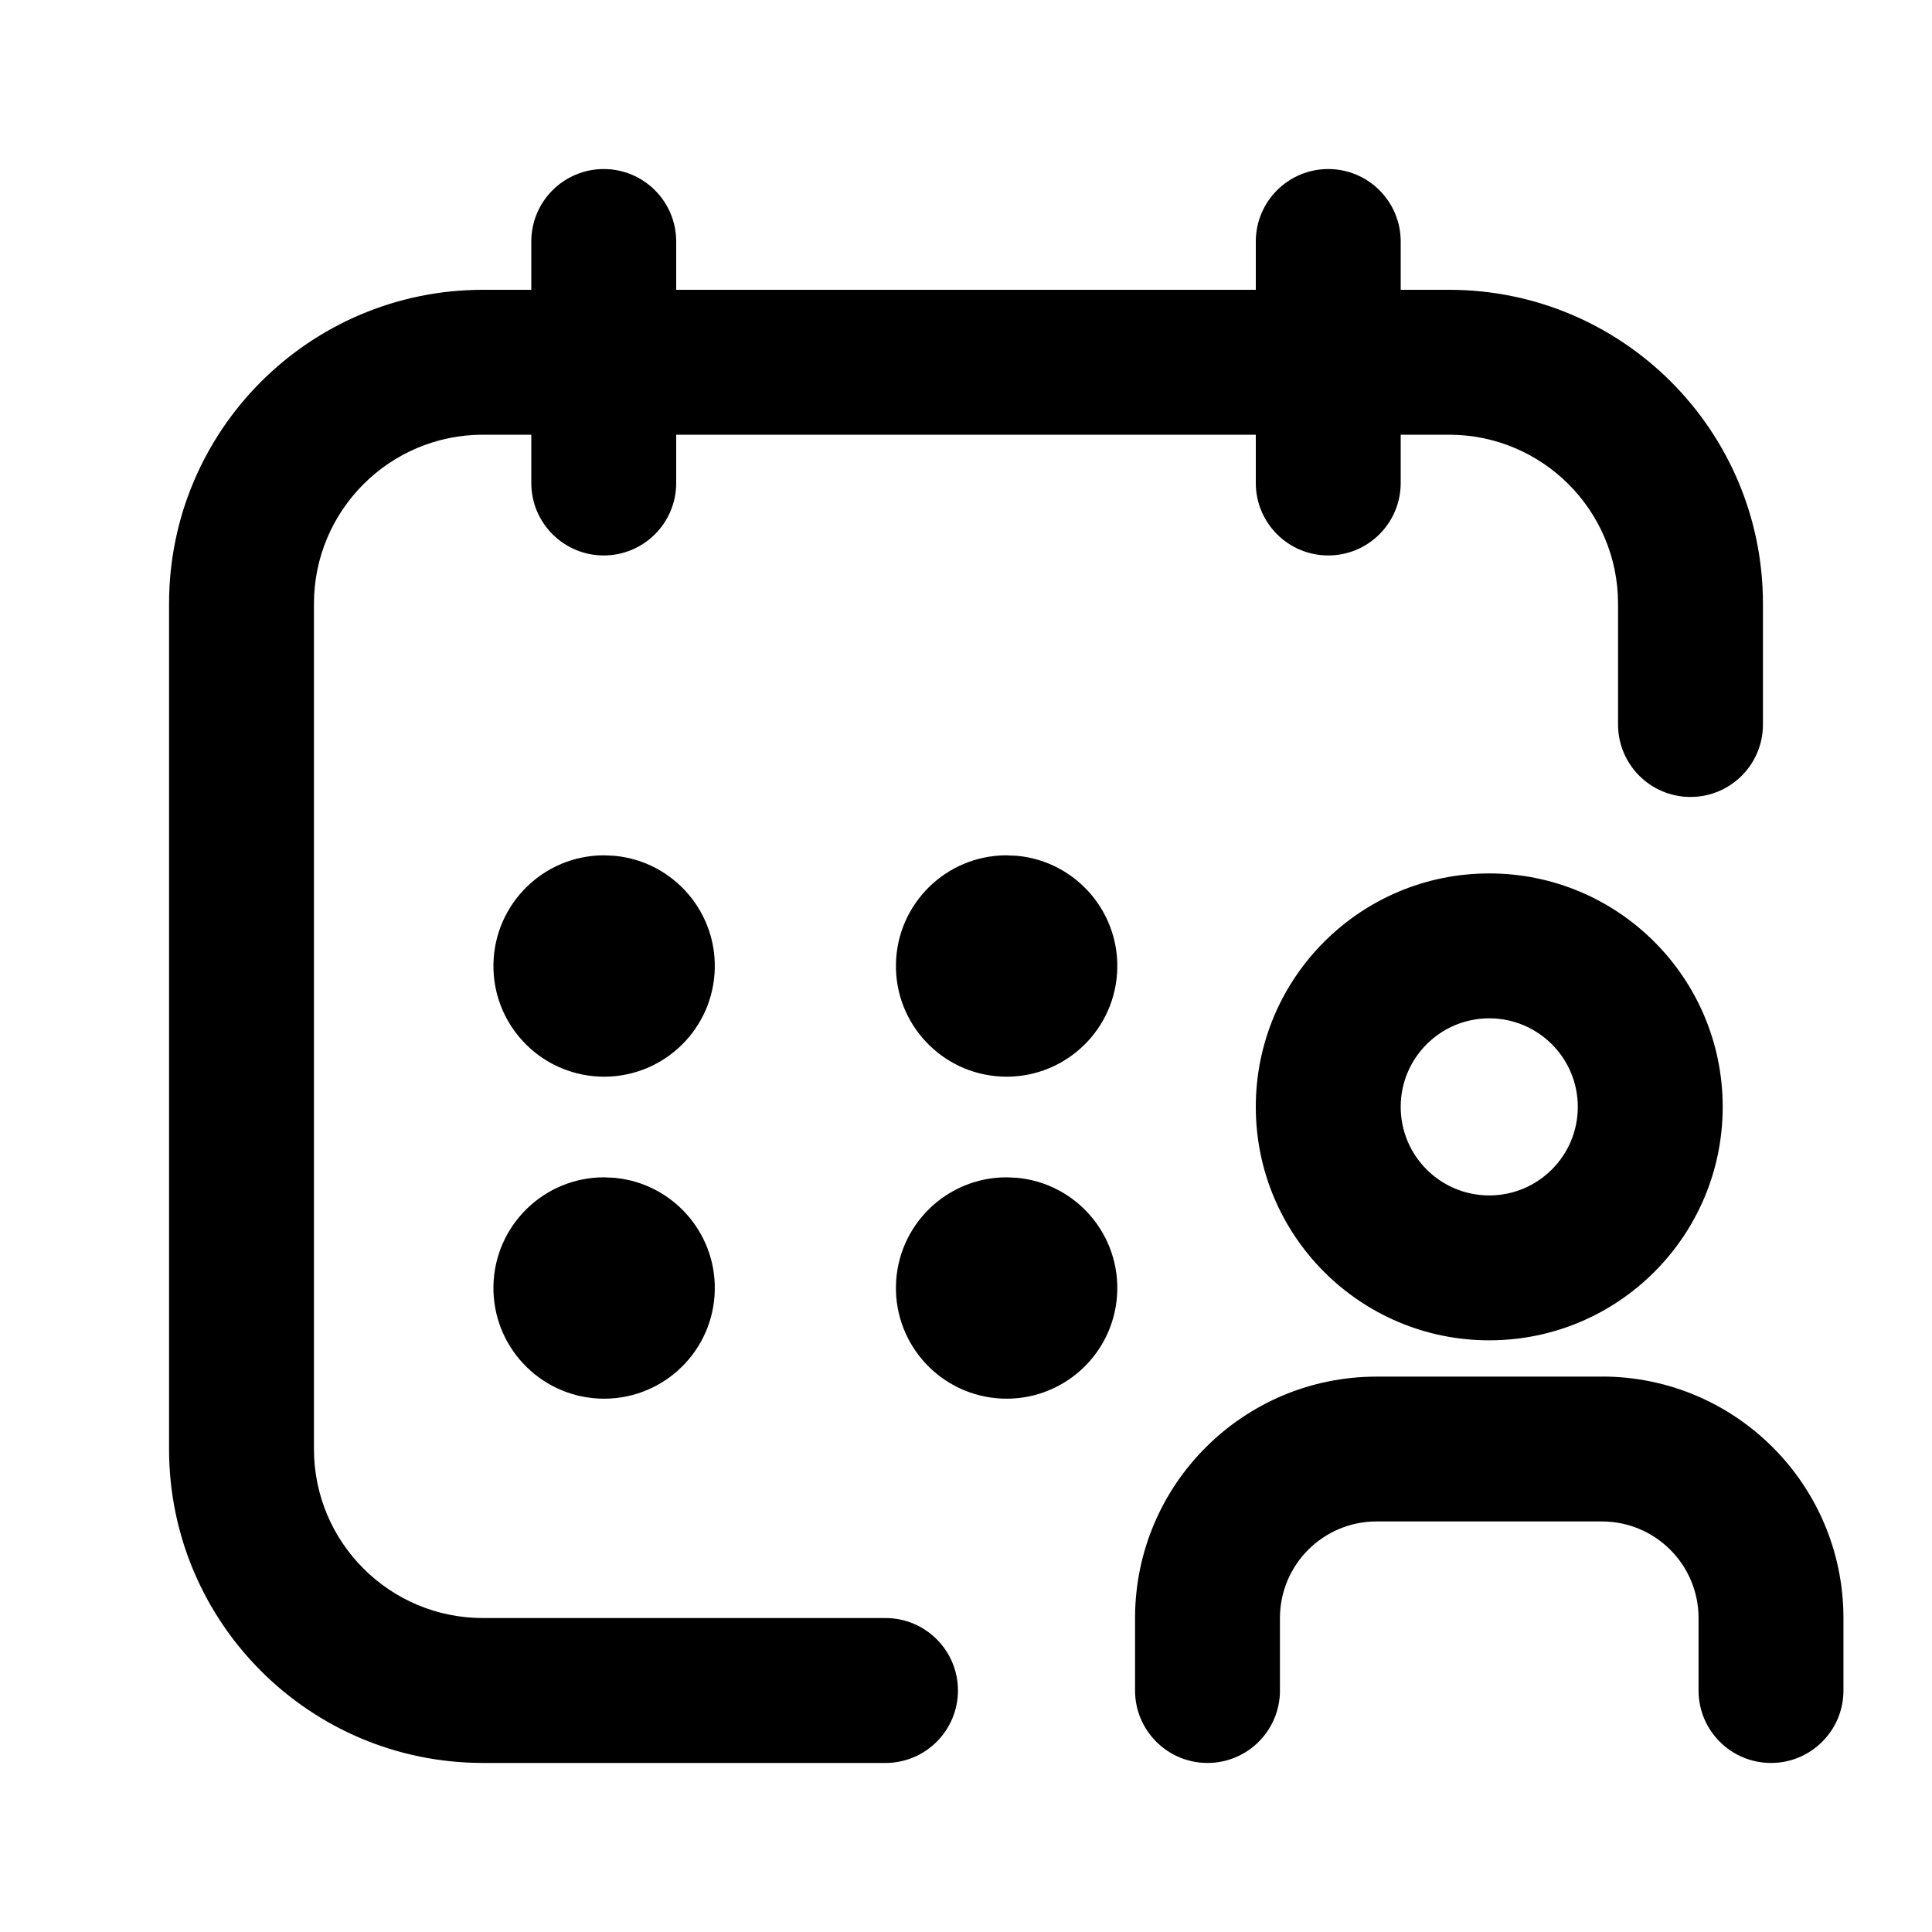
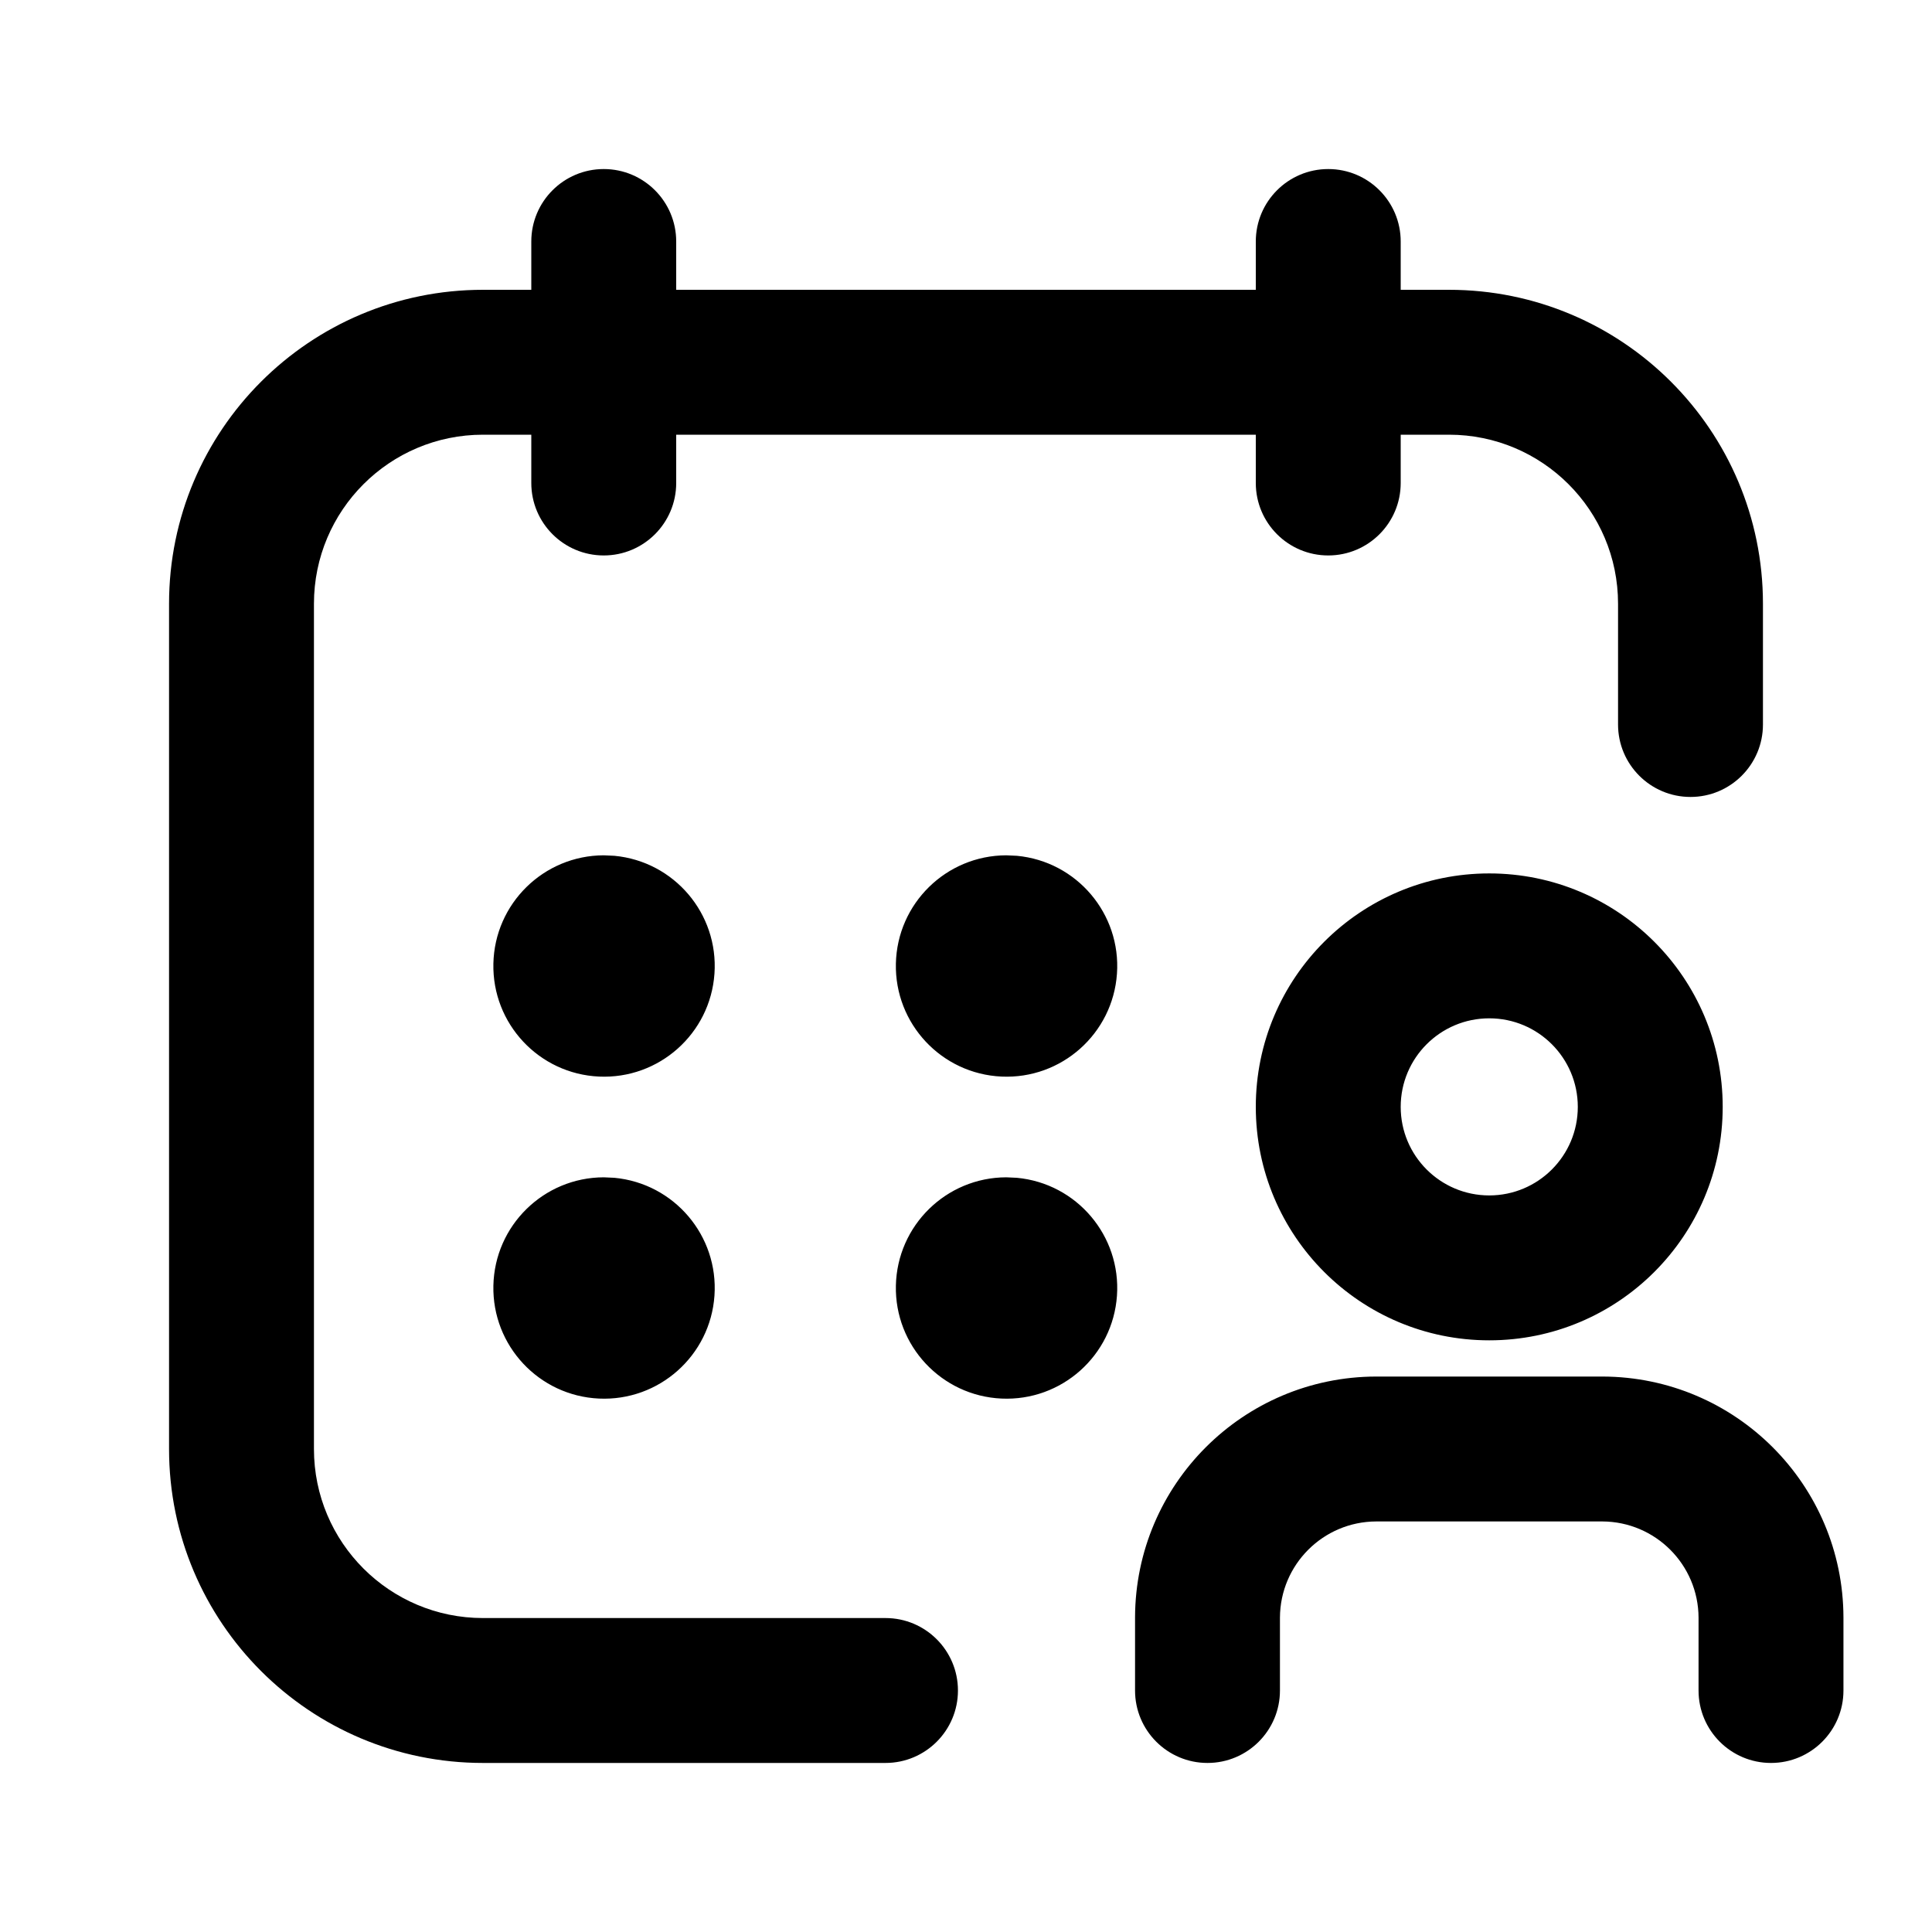
<svg xmlns="http://www.w3.org/2000/svg" width="24" height="24" fill="currentColor" viewBox="0 0 24 24">
-   <path d="M16.5 2.1a.9.9 0 0 1 .9.9v.6h.6a3.9 3.9 0 0 1 3.9 3.9V9a.9.9 0 1 1-1.8 0V7.5A2.1 2.1 0 0 0 18 5.4h-.6V6a.9.9 0 1 1-1.8 0v-.6H8.4V6a.9.9 0 0 1-1.8 0v-.6H6a2.1 2.1 0 0 0-2.1 2.1V18c0 1.16.94 2.1 2.1 2.1h5a.9.9 0 1 1 0 1.8H6A3.9 3.9 0 0 1 2.1 18V7.5A3.9 3.9 0 0 1 6 3.6h.6V3a.9.9 0 1 1 1.8 0v.6h7.2V3a.9.9 0 0 1 .9-.9Zm3.409 15a3 3 0 0 1 2.991 2.994V21a.9.9 0 1 1-1.8 0v-.903a1.2 1.2 0 0 0-1.194-1.197h-2.81a1.2 1.2 0 0 0-1.196 1.194V21a.9.9 0 1 1-1.8 0v-.909a3 3 0 0 1 2.994-2.99h2.815ZM7.5 14.625l.133.006a1.375 1.375 0 1 1-.133-.006Zm5 0 .133.006a1.375 1.375 0 1 1-.133-.006Zm6-3.775a2.9 2.9 0 1 1 0 5.8 2.9 2.9 0 0 1 0-5.8Zm0 1.8a1.1 1.1 0 1 0 0 2.2 1.1 1.1 0 0 0 0-2.2Zm-11-2.025.133.006a1.375 1.375 0 1 1-.133-.006Zm5 0 .133.006a1.375 1.375 0 1 1-.133-.006Z" />
+   <path d="M16.5 2.1a.9.9 0 0 1 .9.9v.6h.6a3.9 3.9 0 0 1 3.9 3.9V9a.9.9 0 1 1-1.8 0V7.5A2.1 2.1 0 0 0 18 5.4h-.6V6a.9.9 0 1 1-1.8 0v-.6H8.4V6a.9.9 0 0 1-1.8 0v-.6H6a2.1 2.1 0 0 0-2.1 2.1V18c0 1.16.94 2.1 2.1 2.1h5a.9.9 0 1 1 0 1.8H6A3.9 3.9 0 0 1 2.1 18V7.5A3.9 3.9 0 0 1 6 3.6h.6V3a.9.9 0 1 1 1.8 0v.6h7.2V3a.9.9 0 0 1 .9-.9Zm3.409 15a3 3 0 0 1 2.991 2.994V21a.9.9 0 0 1-1.8 0v-.904a1.2 1.2 0 0 0-1.194-1.196h-2.81a1.2 1.2 0 0 0-1.196 1.194V21a.9.9 0 0 1-1.8 0v-.909a3 3 0 0 1 2.994-2.991h2.815ZM7.5 14.625l.132.006a1.375 1.375 0 1 1-.132-.006Zm5 0 .132.006a1.375 1.375 0 1 1-.132-.006Zm6-3.775a2.9 2.9 0 1 1 0 5.8 2.9 2.9 0 0 1 0-5.8Zm0 1.8a1.1 1.1 0 1 0 0 2.2 1.1 1.1 0 0 0 0-2.2Zm-11-2.025.132.006a1.375 1.375 0 1 1-.132-.006Zm5 0 .132.006a1.375 1.375 0 1 1-.132-.006Z" />
</svg>
